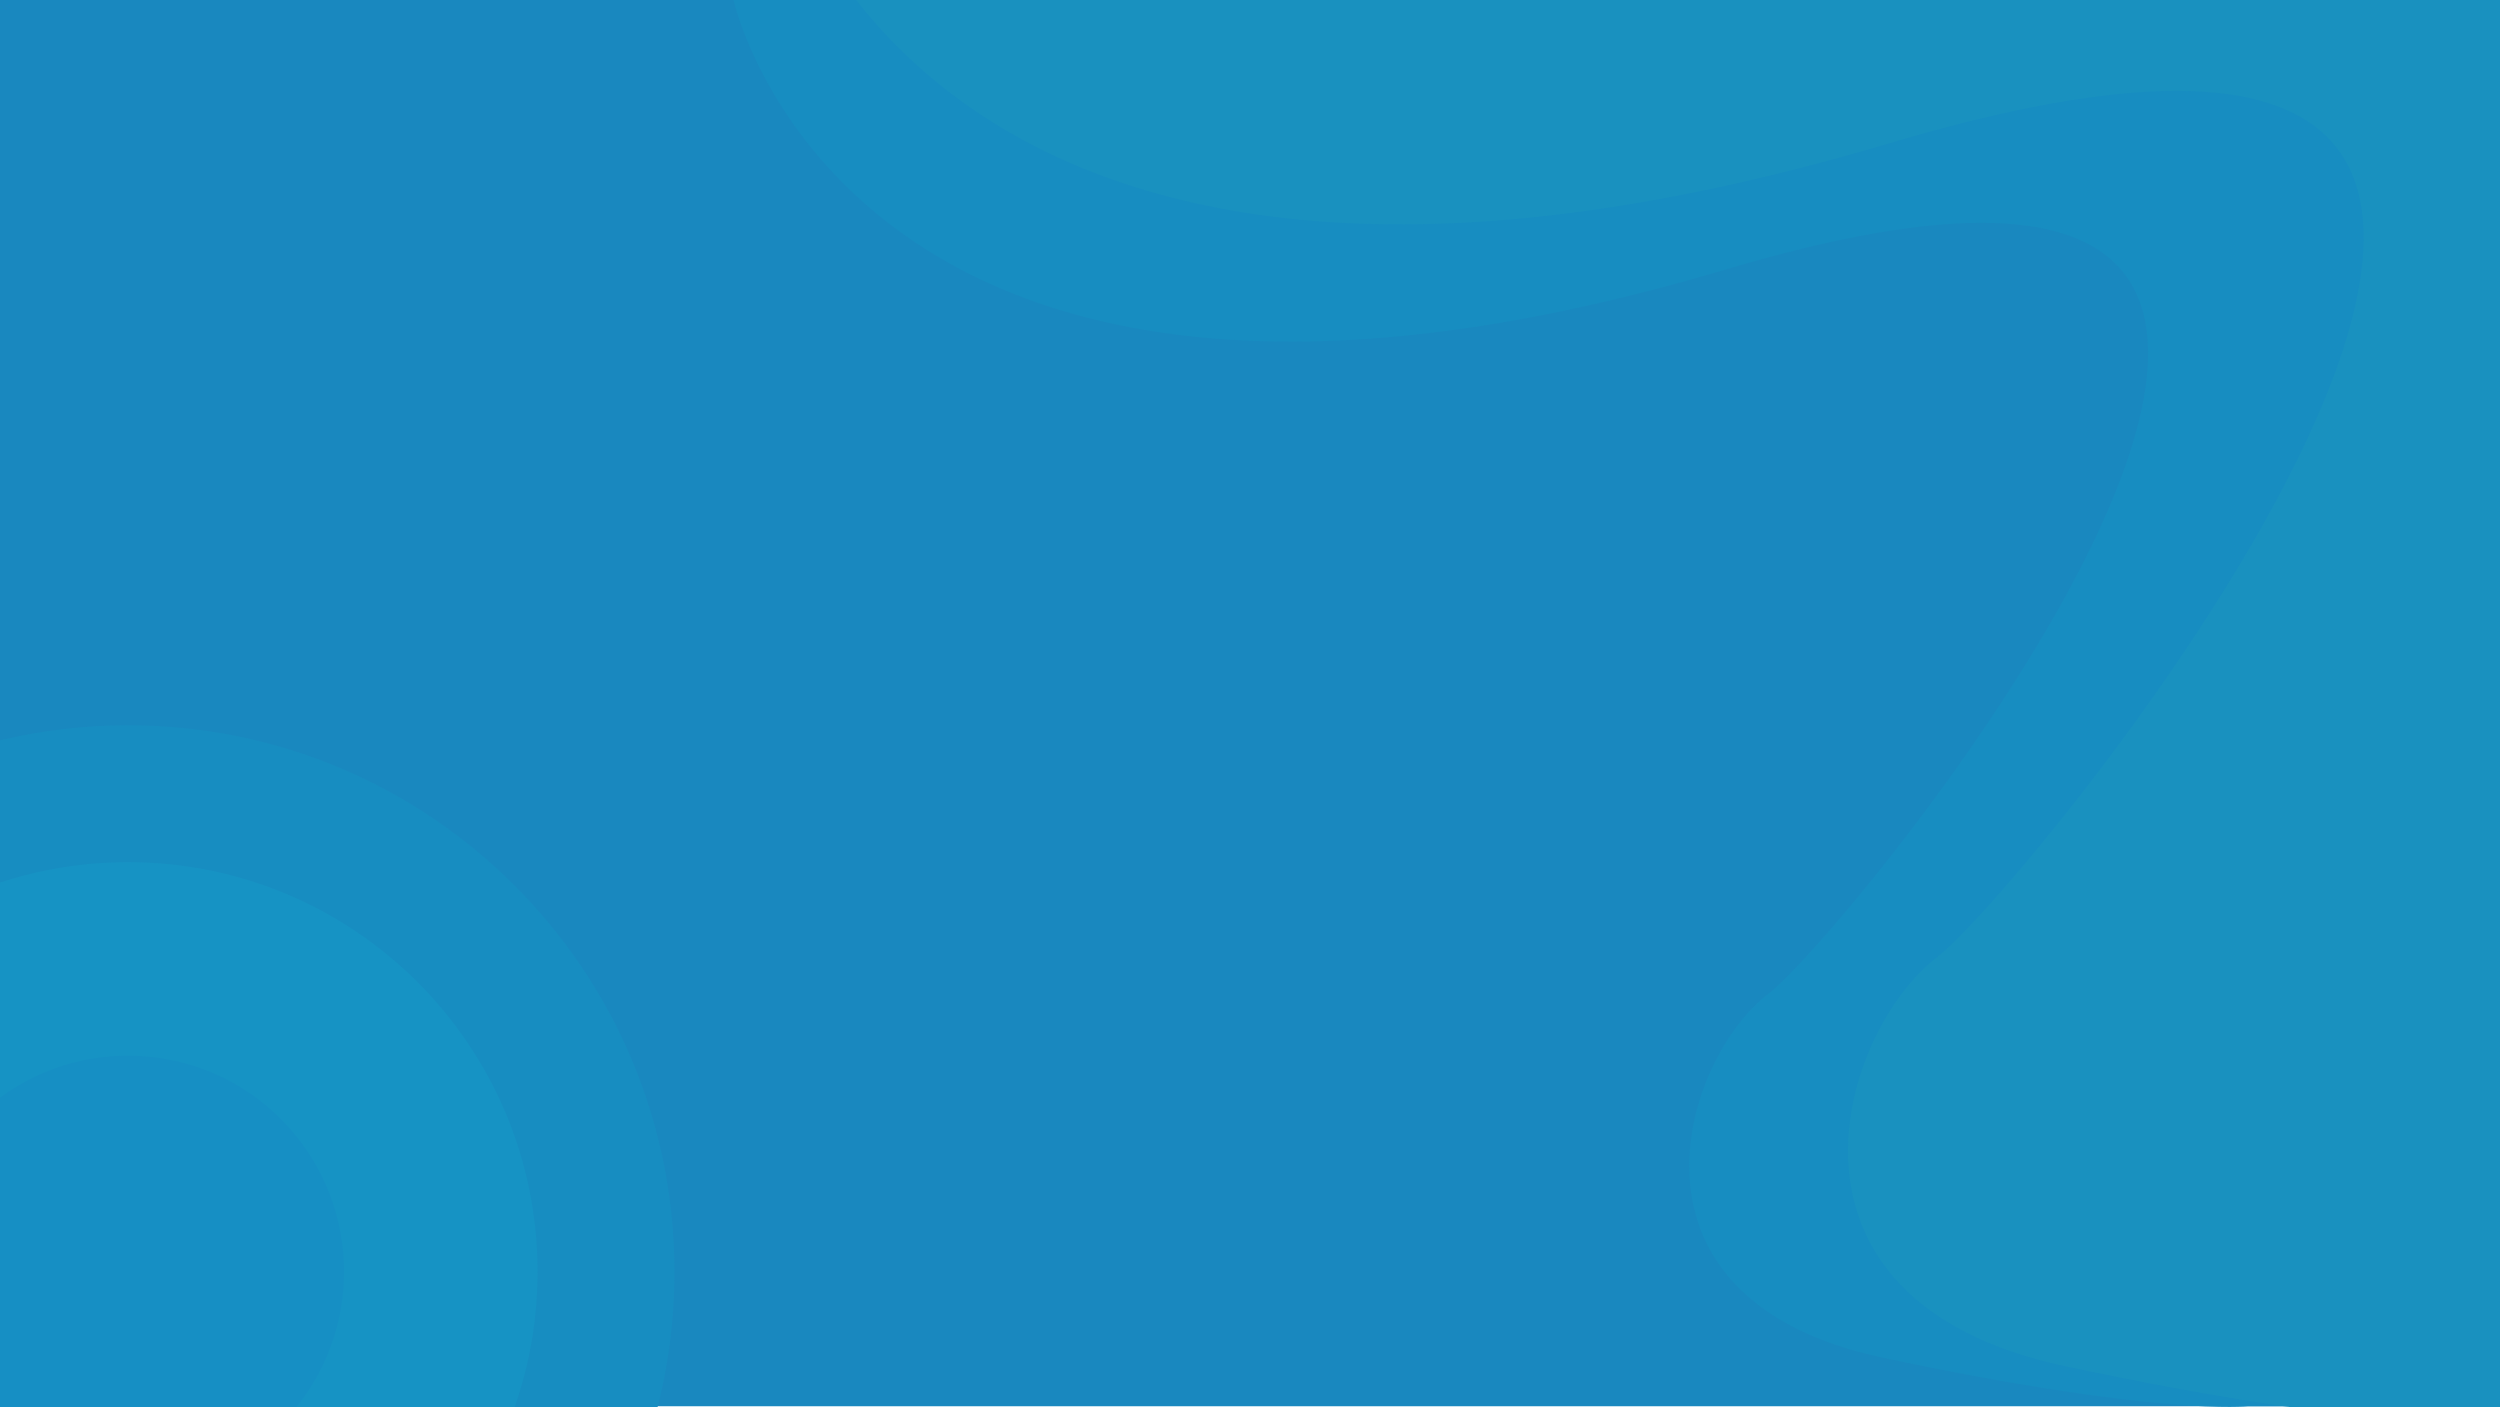
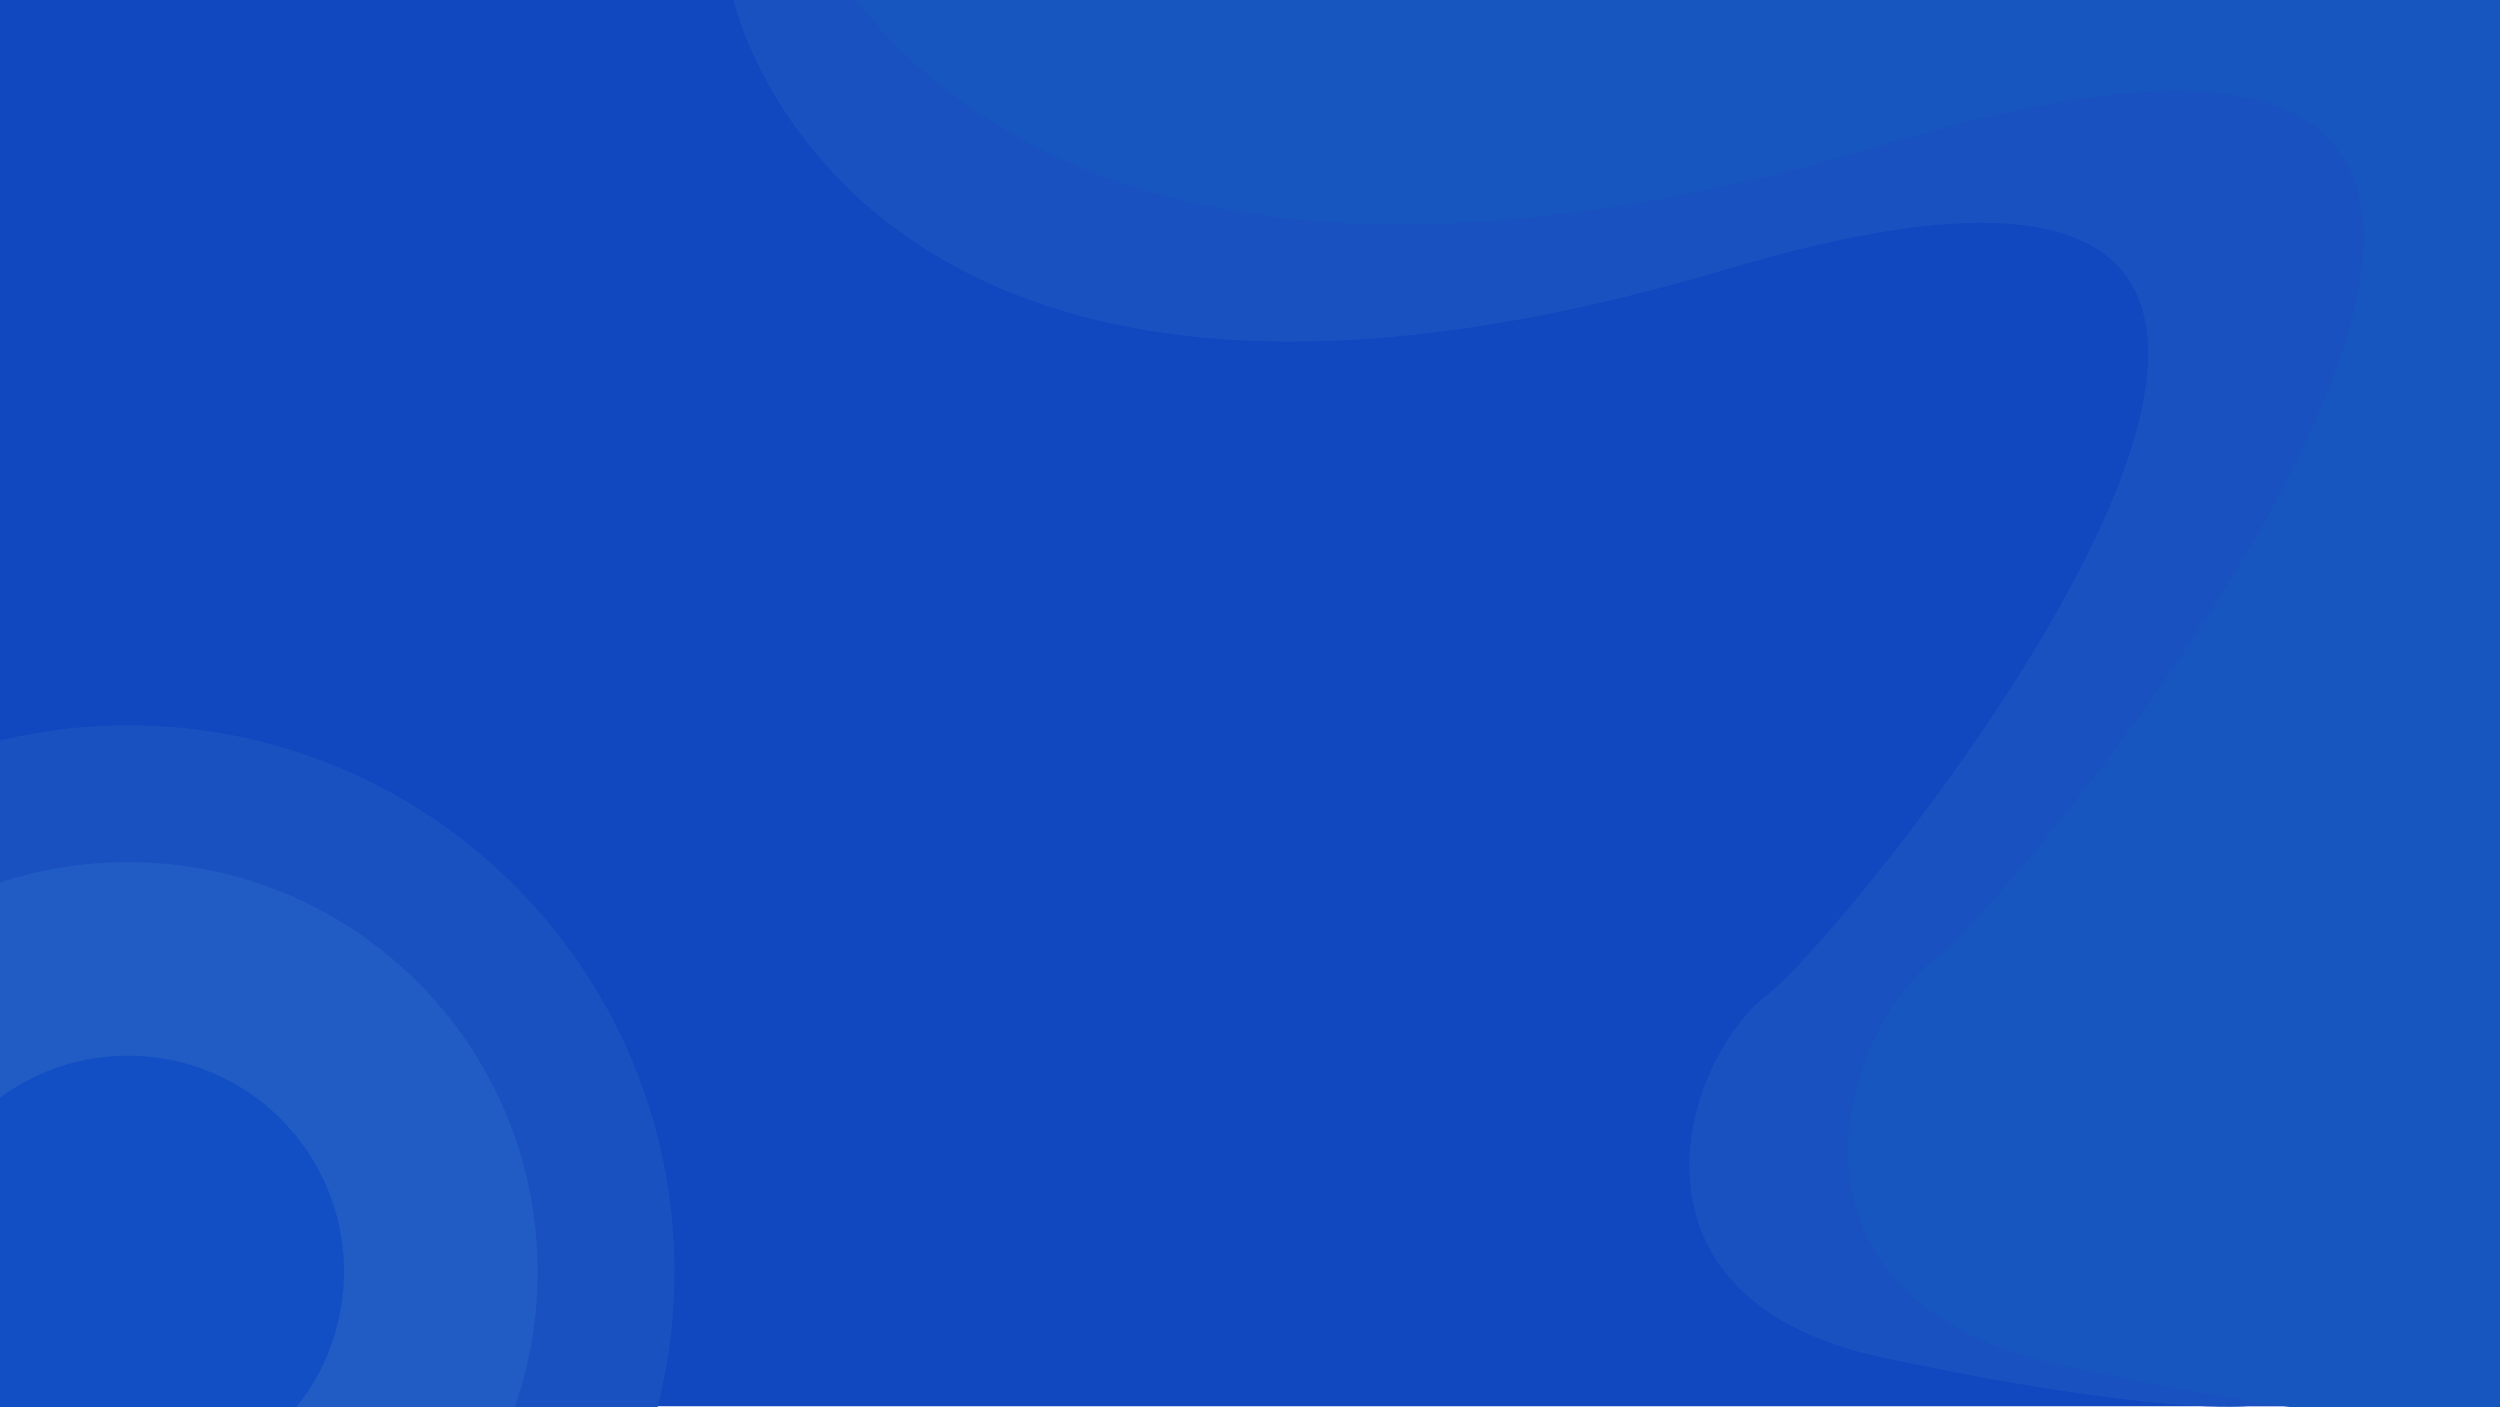
- <svg xmlns="http://www.w3.org/2000/svg" id="Layer_1" data-name="Layer 1" viewBox="0 0 1920 1080">
-   <defs>
-     <style>.cls-1{fill:#1988bf;}.cls-2{fill:#178dc1;}.cls-3{fill:#1693c4;}.cls-4{fill:#168fc4;}.cls-5{fill:#1991bf;}</style>
-   </defs>
-   <polyline class="cls-1" points="0 557 0 0 1920 0 1920 1080 0 1080 0 557" />
-   <path class="cls-2" d="M0,568.57A421.1,421.1,0,0,1,98.29,557C330.1,557,518,744.91,518,976.72S330.1,1396.44,98.29,1396.44A421.1,421.1,0,0,1,0,1384.87" />
-   <path class="cls-3" d="M0,677.83a314.09,314.09,0,0,1,98.29-15.67C272,662.16,412.85,803,412.85,976.72S272,1291.27,98.29,1291.27A314.08,314.08,0,0,1,0,1275.61" />
-   <path class="cls-4" d="M0,843a165.94,165.94,0,1,1,0,267.4" />
-   <path class="cls-2" d="M563.35,0s88.94,407.35,762.36,206.88,98.82,505.41,32.47,556.24-124.24,234.35,87.53,279.53S1726.65,1080,1726.65,1080H1920V0Z" />
-   <path class="cls-5" d="M594.41-122.51s100,457.8,856.76,232.5,111.06,568,36.49,625.12S1348,998.48,1586,1049.25s315.73,42,315.73,42h217.3V-122.51Z" />
+ <svg xmlns="http://www.w3.org/2000/svg" version="1.1" id="Layer_1" x="0px" y="0px" viewBox="0 0 1920 1080" style="enable-background:new 0 0 1920 1080;" xml:space="preserve">
+   <style type="text/css">
+ 	.st0{fill:#1147BF;}
+ 	.st1{fill:#1951C1;}
+ 	.st2{fill:#205CC4;}
+ 	.st3{fill:#124FC4;}
+ 	.st4{fill:#1856BF;}
+ </style>
+   <polyline class="st0" points="0,557 0,0 1920,0 1920,1080 0,1080 0,557 " />
+   <path class="st1" d="M0,568.6c32.2-7.7,65.2-11.6,98.3-11.6C330.1,557,518,744.9,518,976.7s-187.9,419.7-419.7,419.7  c-33.1,0-66.1-3.9-98.3-11.6" />
+   <path class="st2" d="M0,677.8c31.7-10.4,64.9-15.7,98.3-15.7c173.7,0,314.6,140.8,314.6,314.6S272,1291.3,98.3,1291.3  c-33.4,0-66.6-5.2-98.3-15.7" />
+   <path class="st3" d="M0,843c73.8-54.3,177.7-38.4,232,35.4s38.4,177.7-35.4,232c-58.5,43-138.1,43-196.6,0" />
+   <path class="st1" d="M563.3,0c0,0,88.9,407.4,762.4,206.9s98.8,505.4,32.5,556.2s-124.2,234.3,87.5,279.5  c211.8,45.2,280.9,37.3,280.9,37.3H1920V0H563.3z" />
+   <path class="st4" d="M594.4-122.5c0,0,100,457.8,856.8,232.5s111.1,568,36.5,625.1S1348,998.5,1586,1049.2  c238,50.8,315.7,42,315.7,42H2119V-122.5H594.4z" />
</svg>
